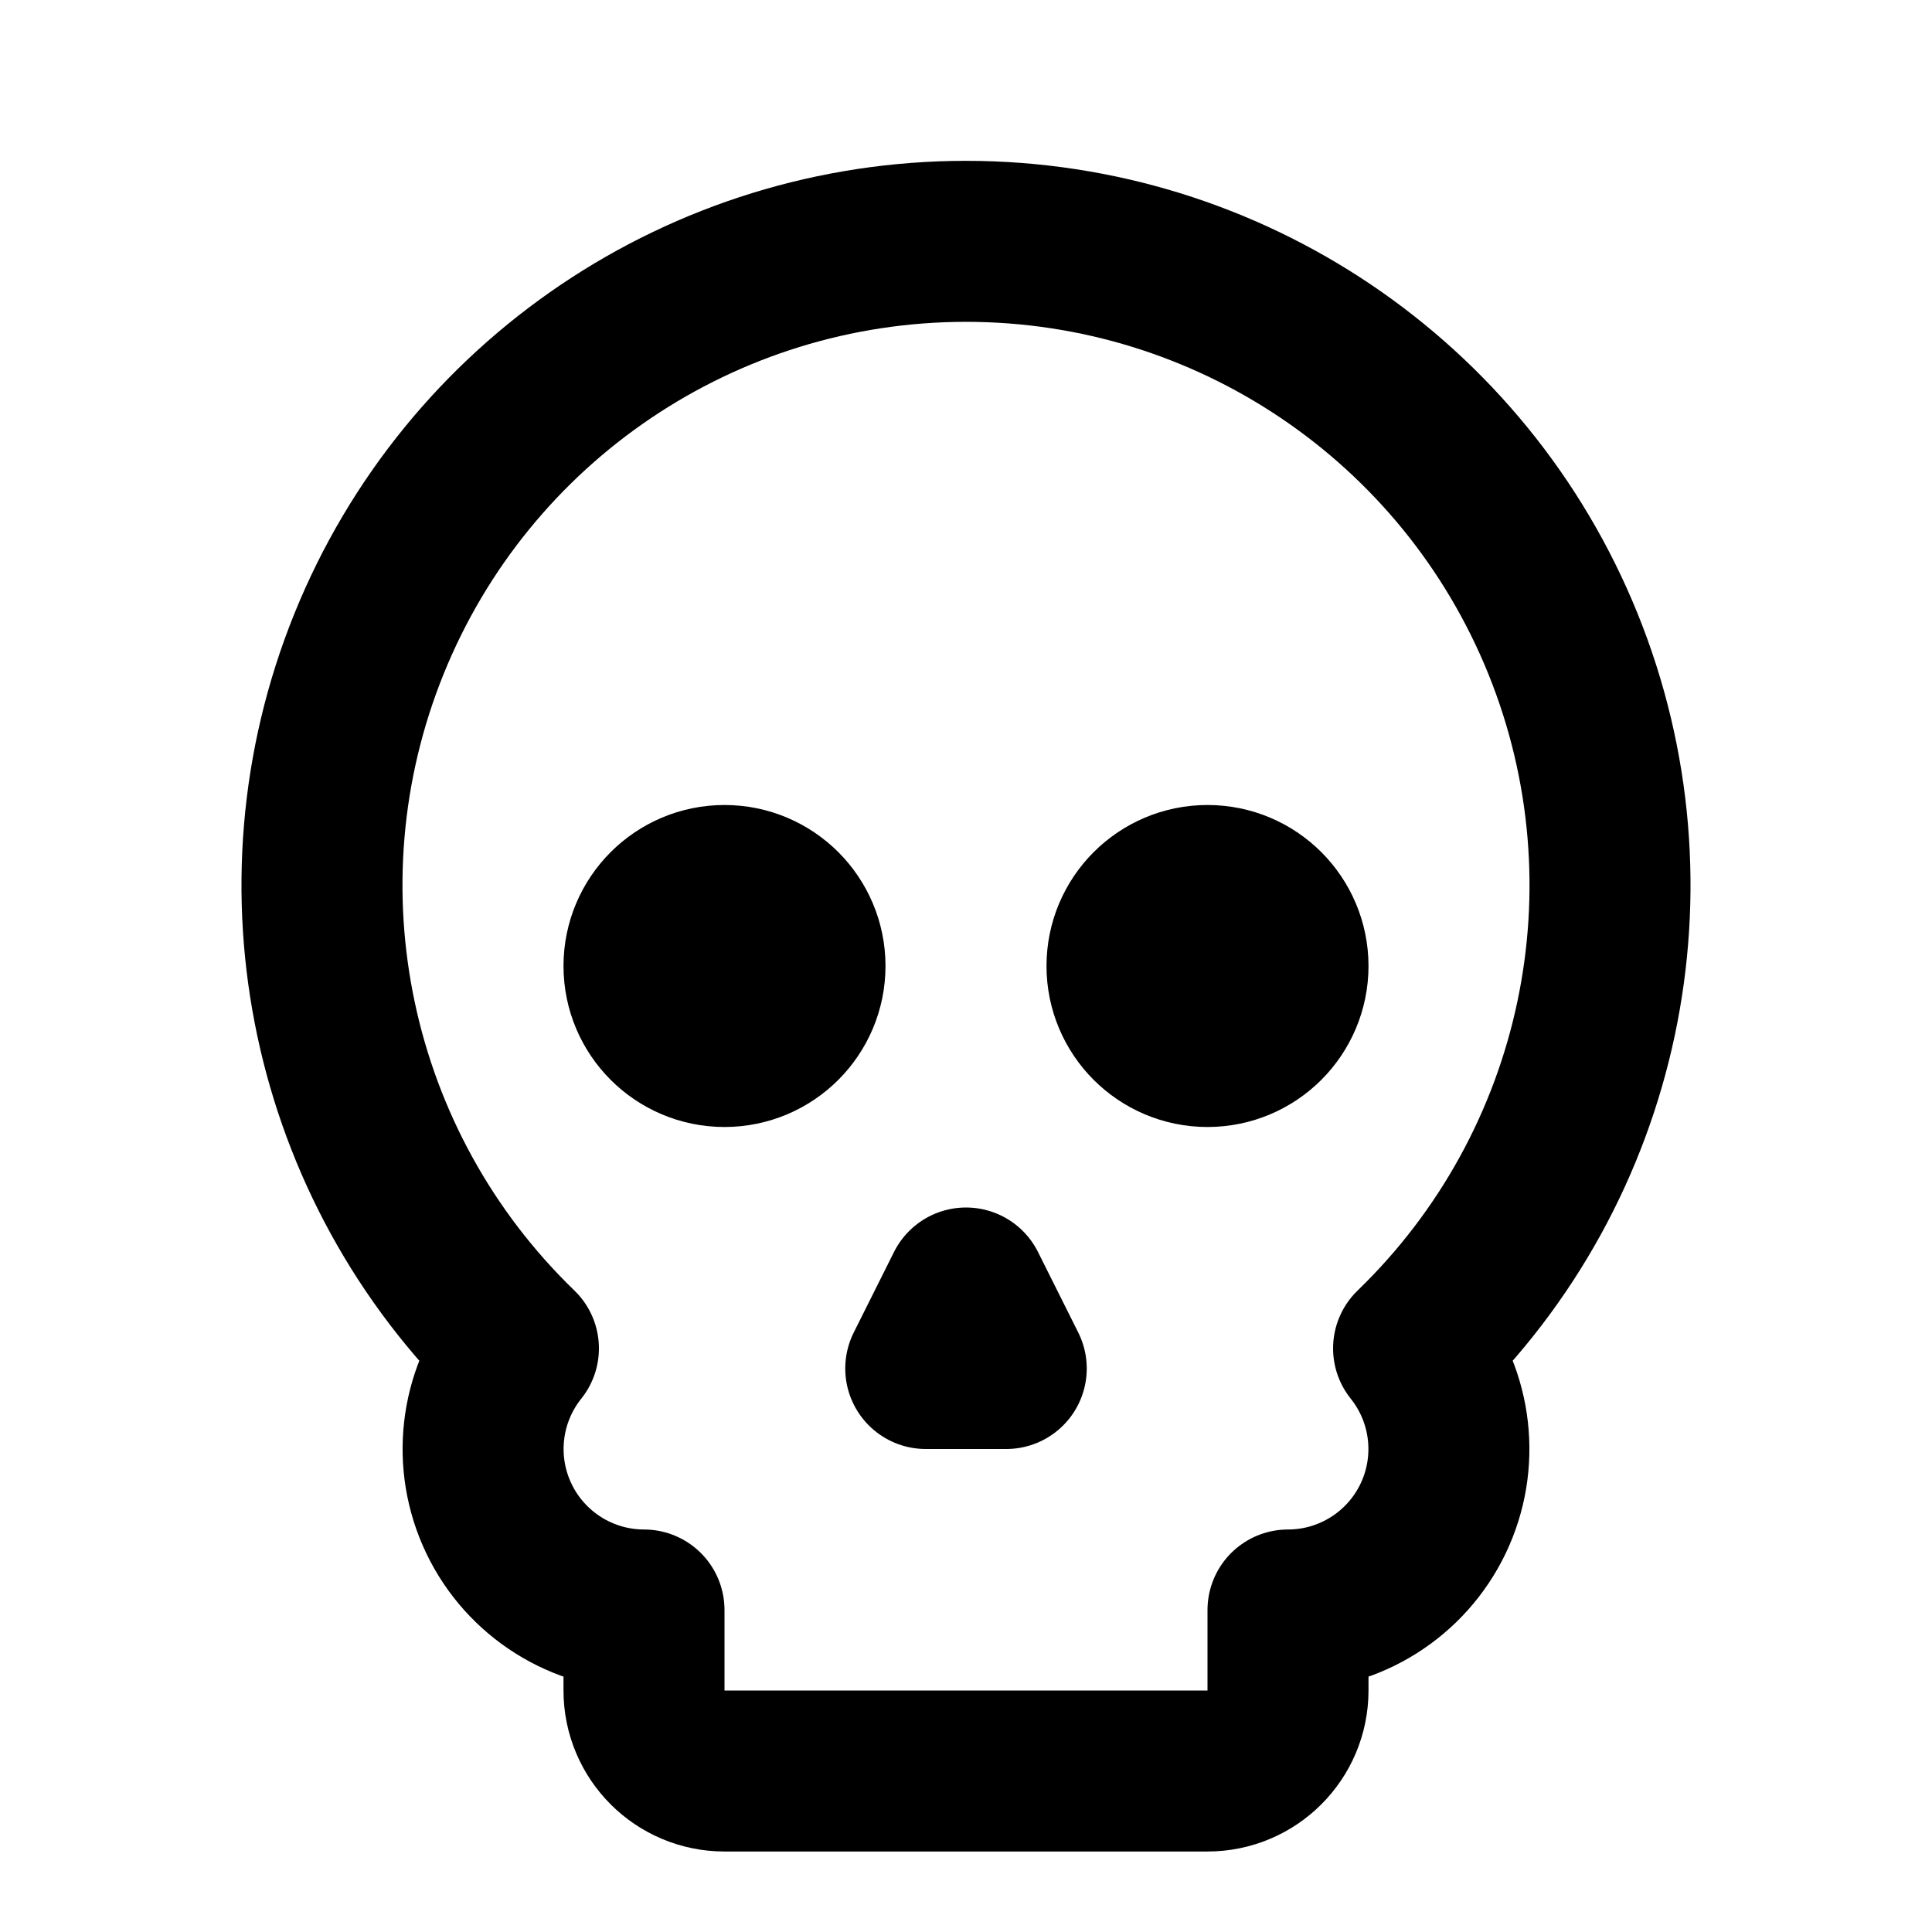
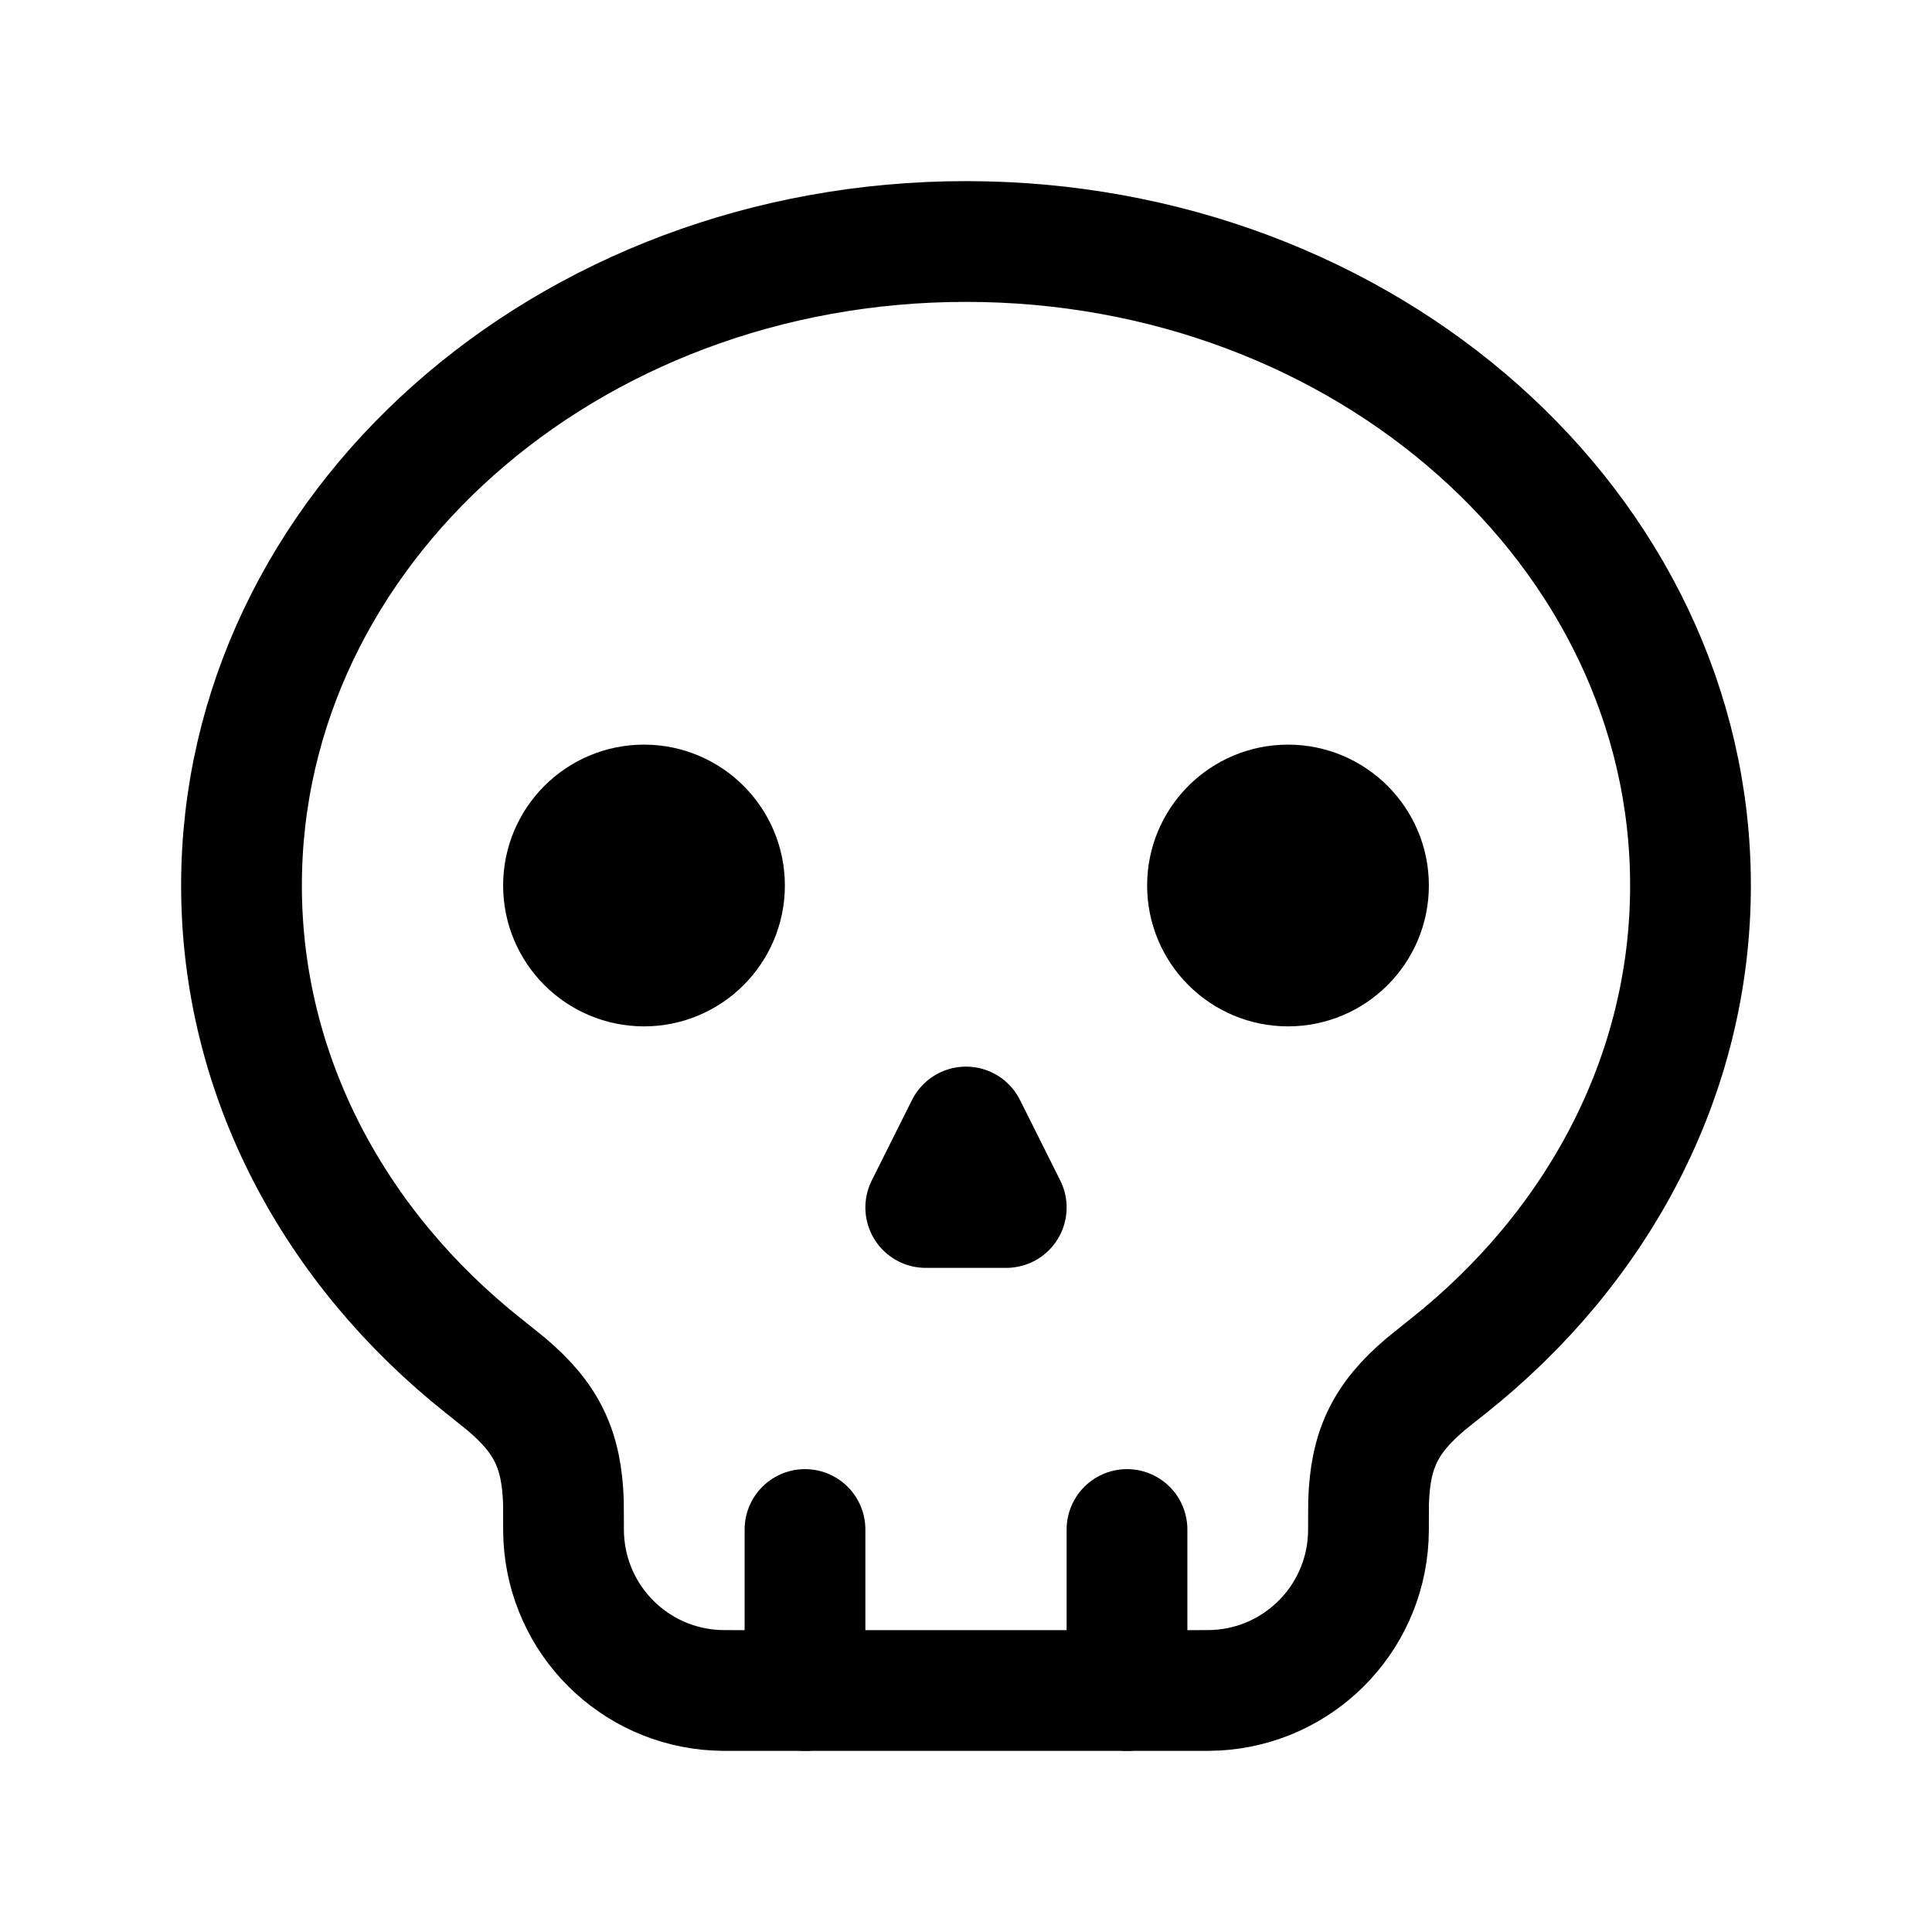
- <svg xmlns="http://www.w3.org/2000/svg" width="24" height="24" viewBox="0 0 24 24" fill="none" stroke="currentColor" stroke-width="2" stroke-linecap="round" stroke-linejoin="round" class="lucide lucide-skull">
-   <path d="m12.5 17-.5-1-.5 1h1z" />
-   <path d="M15 22a1 1 0 0 0 1-1v-1a2 2 0 0 0 1.56-3.25 8 8 0 1 0-11.12 0A2 2 0 0 0 8 20v1a1 1 0 0 0 1 1z" />
-   <circle cx="15" cy="12" r="1" />
-   <circle cx="9" cy="12" r="1" />
+ <svg xmlns="http://www.w3.org/2000/svg" width="24" height="24" viewBox="0 0 24 24" fill="none" class="huge-animated-icon" data-huge-icon="skull" data-huge-source="SkullIcon" aria-hidden="true" focusable="false">
+   <path d="M12 3C7.029 3 3 6.582 3 11C3 13.37 4.16 15.499 6.002 16.964C6.179 17.106 6.268 17.176 6.291 17.196C6.792 17.619 6.979 18.007 6.999 18.663C7 18.693 7 18.751 7 18.866C7 18.99 7 19.053 7.003 19.105C7.057 20.127 7.873 20.944 8.895 20.997C8.947 21 9.01 21 9.134 21H14.866C14.99 21 15.053 21 15.105 20.997C16.127 20.944 16.944 20.127 16.997 19.105C17 19.053 17 18.99 17 18.866C17 18.751 17 18.693 17.001 18.663C17.021 18.007 17.208 17.619 17.709 17.196C17.732 17.176 17.82 17.106 17.998 16.964C19.84 15.499 21 13.37 21 11C21 6.582 16.971 3 12 3Z" stroke="currentColor" stroke-linecap="round" stroke-linejoin="round" stroke-width="1.5" class="huge-icon-part" pathLength="1" style="--icon-motion:huge-draw;--icon-delay:0ms" />
+   <path d="M10 21V19" stroke="currentColor" stroke-linecap="round" stroke-linejoin="round" stroke-width="1.5" class="huge-icon-part" pathLength="1" style="--icon-motion:huge-draw;--icon-delay:40ms" />
+   <path d="M14 21V19" stroke="currentColor" stroke-linecap="round" stroke-linejoin="round" stroke-width="1.5" class="huge-icon-part" pathLength="1" style="--icon-motion:huge-draw;--icon-delay:80ms" />
+   <path d="M8 11V10.5M9 11C9 11.552 8.552 12 8 12C7.448 12 7 11.552 7 11C7 10.448 7.448 10 8 10C8.552 10 9 10.448 9 11Z" stroke="currentColor" stroke-linecap="round" stroke-linejoin="round" stroke-width="1.5" class="huge-icon-part" pathLength="1" style="--icon-motion:huge-draw;--icon-delay:0ms" />
+   <path d="M16 11V10.5M17 11C17 11.552 16.552 12 16 12C15.448 12 15 11.552 15 11C15 10.448 15.448 10 16 10C16.552 10 17 10.448 17 11Z" stroke="currentColor" stroke-linecap="round" stroke-linejoin="round" stroke-width="1.5" class="huge-icon-part" pathLength="1" style="--icon-motion:huge-draw;--icon-delay:40ms" />
+   <path d="M12.5 15L12 14L11.5 15H12.5Z" stroke="currentColor" stroke-linecap="round" stroke-linejoin="round" stroke-width="1.5" class="huge-icon-part" pathLength="1" style="--icon-motion:huge-draw;--icon-delay:80ms" />
</svg>
